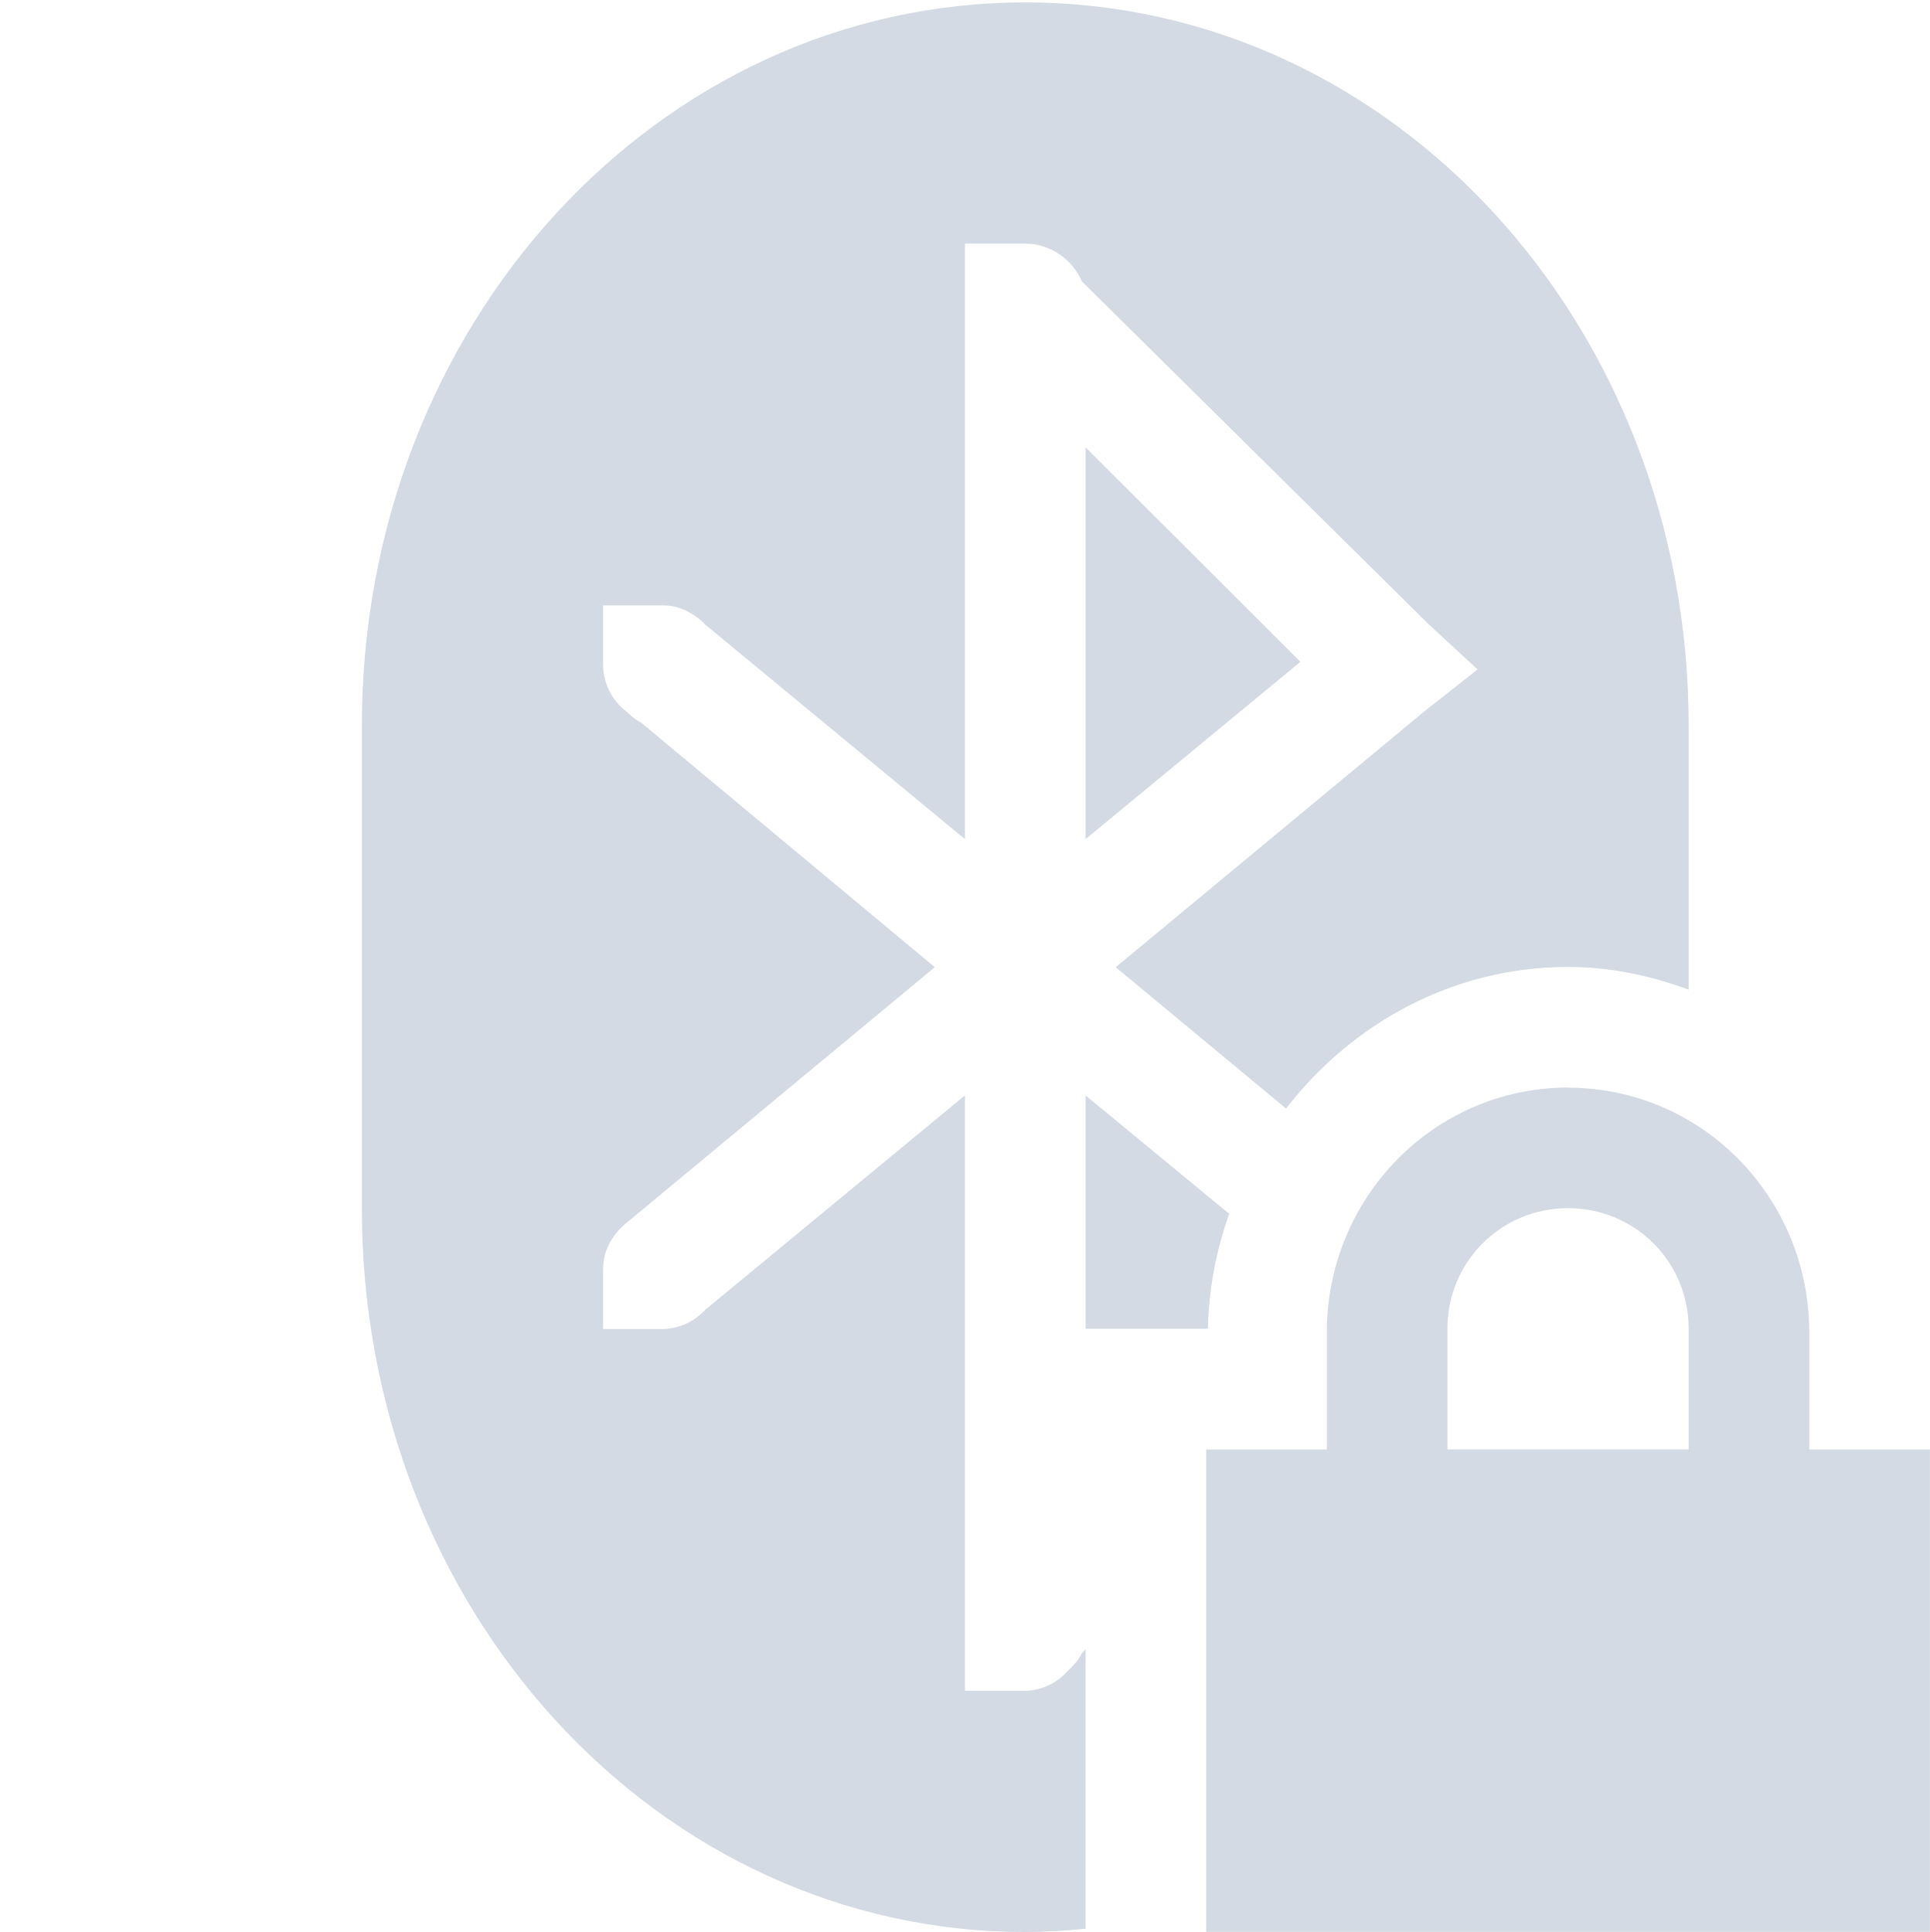
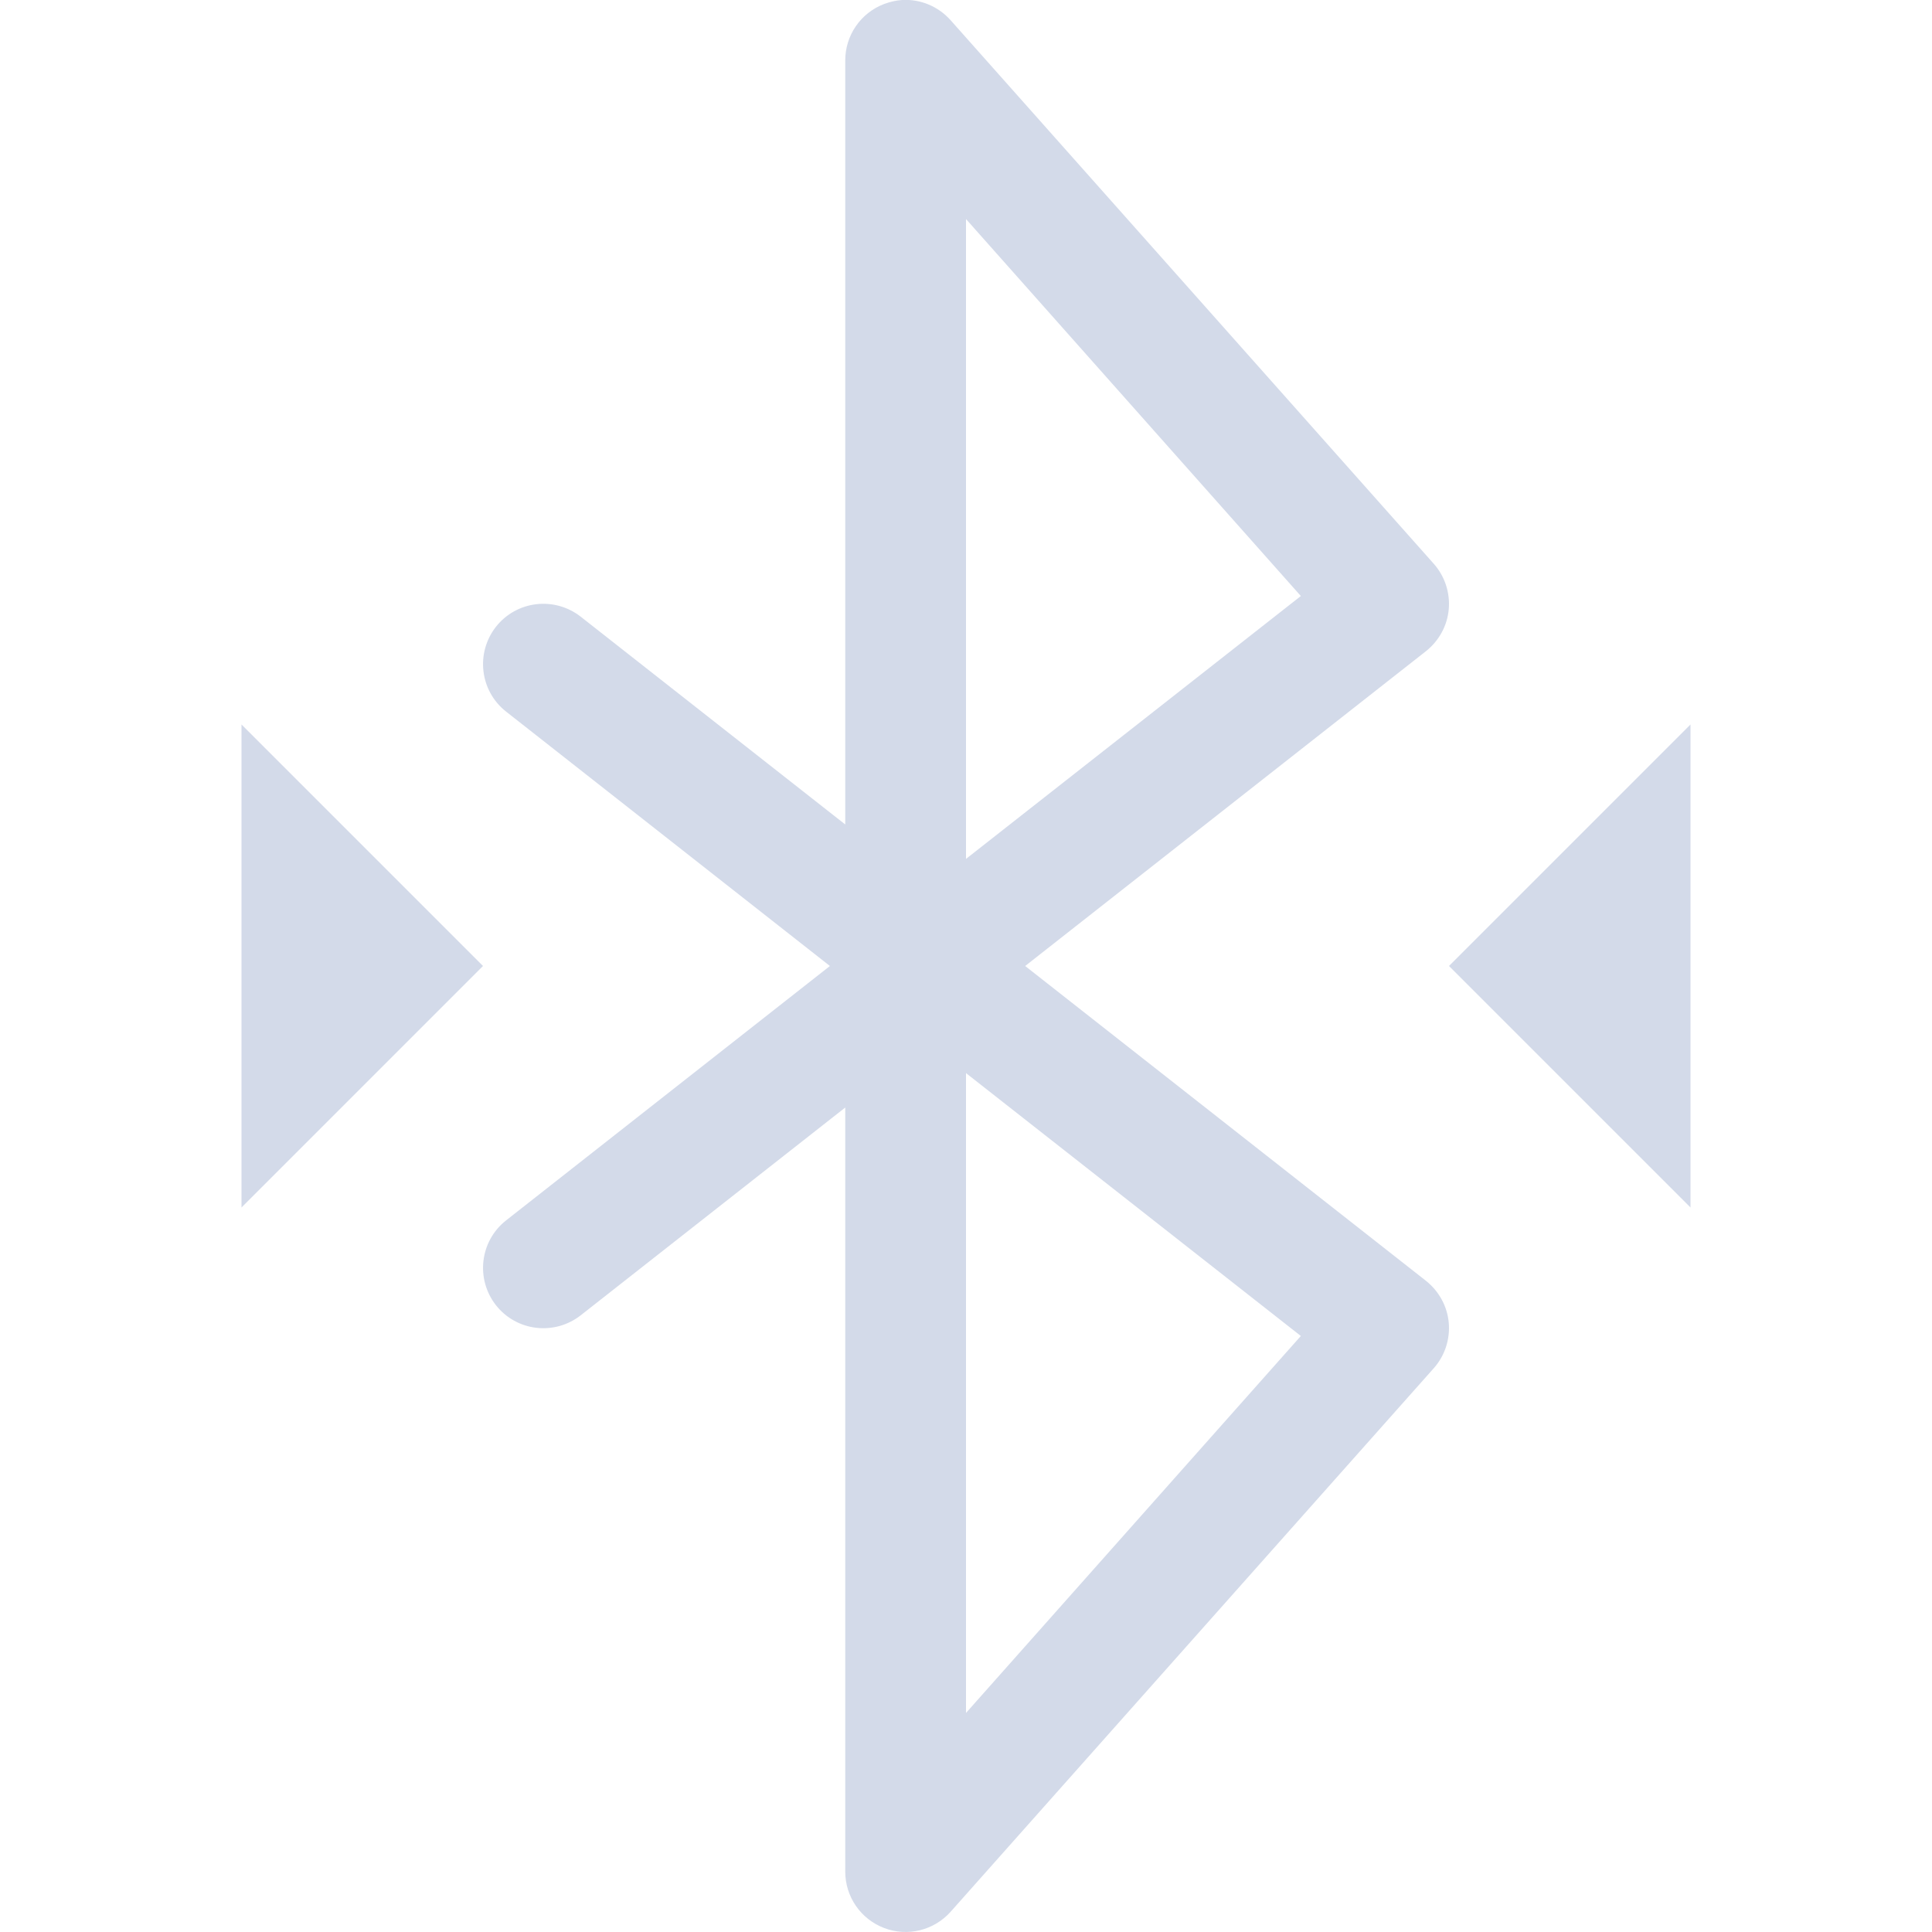
- <svg xmlns="http://www.w3.org/2000/svg" height="16.02" width="16">
-   <path d="M8.5.02C5.453.02 3 2.696 3 6.02v4c0 3.324 2.453 6 5.5 6 .169 0 .335-.011.5-.027v-2.317l-.031.032c-.025.06-.08.11-.125.156a.484.484 0 0 1-.344.156H8V9.083l-2.156 1.78a.485.485 0 0 1-.344.157H5v-.5c0-.153.079-.283.188-.375L7.75 8.02 5.313 5.99c-.047-.02-.087-.062-.125-.094A.494.494 0 0 1 5 5.52v-.5h.5c.123 0 .225.052.313.125l.03.031L8 6.958V2.02h.5c.208 0 .393.133.469.313l2.875 2.843.406.375-.437.344L9.25 8.02l1.412 1.172c.546-.706 1.383-1.174 2.338-1.174.353 0 .687.073 1 .188V6.02c0-3.324-2.453-6-5.5-6zM9 3.708v3.25l1.781-1.47L9 3.709zm4 5.31c-1.108 0-2 .911-2 2.031v.97h-1v4h6v-4h-1v-.97c0-1.12-.892-2.03-2-2.03zm-4 .065v1.935h1.014a3.03 3.03 0 0 1 .177-.953L9 9.083zm4 .935c.554 0 1 .443 1 1v1h-2v-1c0-.557.446-1 1-1z" fill="#d3dae3" />
+ <svg xmlns="http://www.w3.org/2000/svg" width="16" height="16" version="1.1" id="svg4">
+   <defs id="defs8" />
+   <path id="path2" d="M 7.471 0 C 7.421 0.003 7.371 0.015 7.322 0.033 C 7.128 0.107 7 0.292 7 0.5 L 7 6.828 L 4.809 5.107 C 4.591 4.937 4.278 4.974 4.107 5.191 C 3.937 5.409 3.974 5.722 4.191 5.893 L 6.873 8 L 4.191 10.107 C 3.974 10.278 3.937 10.591 4.107 10.809 C 4.278 11.026 4.591 11.063 4.809 10.893 L 7 9.172 L 7 15.5 C 7 15.708 7.128 15.893 7.322 15.967 C 7.516 16.041 7.735 15.987 7.873 15.832 L 11.873 11.332 C 11.965 11.229 12.01 11.092 11.998 10.955 C 11.986 10.818 11.917 10.693 11.809 10.607 L 8.49 8 L 11.809 5.393 C 11.917 5.307 11.986 5.182 11.998 5.045 C 12.01 4.908 11.965 4.771 11.873 4.668 L 7.873 0.168 C 7.77 0.052 7.621 -0.009 7.471 0 z M 8 1.814 L 10.773 4.936 L 8 7.113 L 8 1.814 z M 2 6 L 2 10 L 4 8 L 2 6 z M 14 6 L 12 8 L 14 10 L 14 6 z M 8 8.887 L 10.773 11.064 L 8 14.186 L 8 8.887 z " style="fill:#d3dae9;fill-opacity:1" />
</svg>
